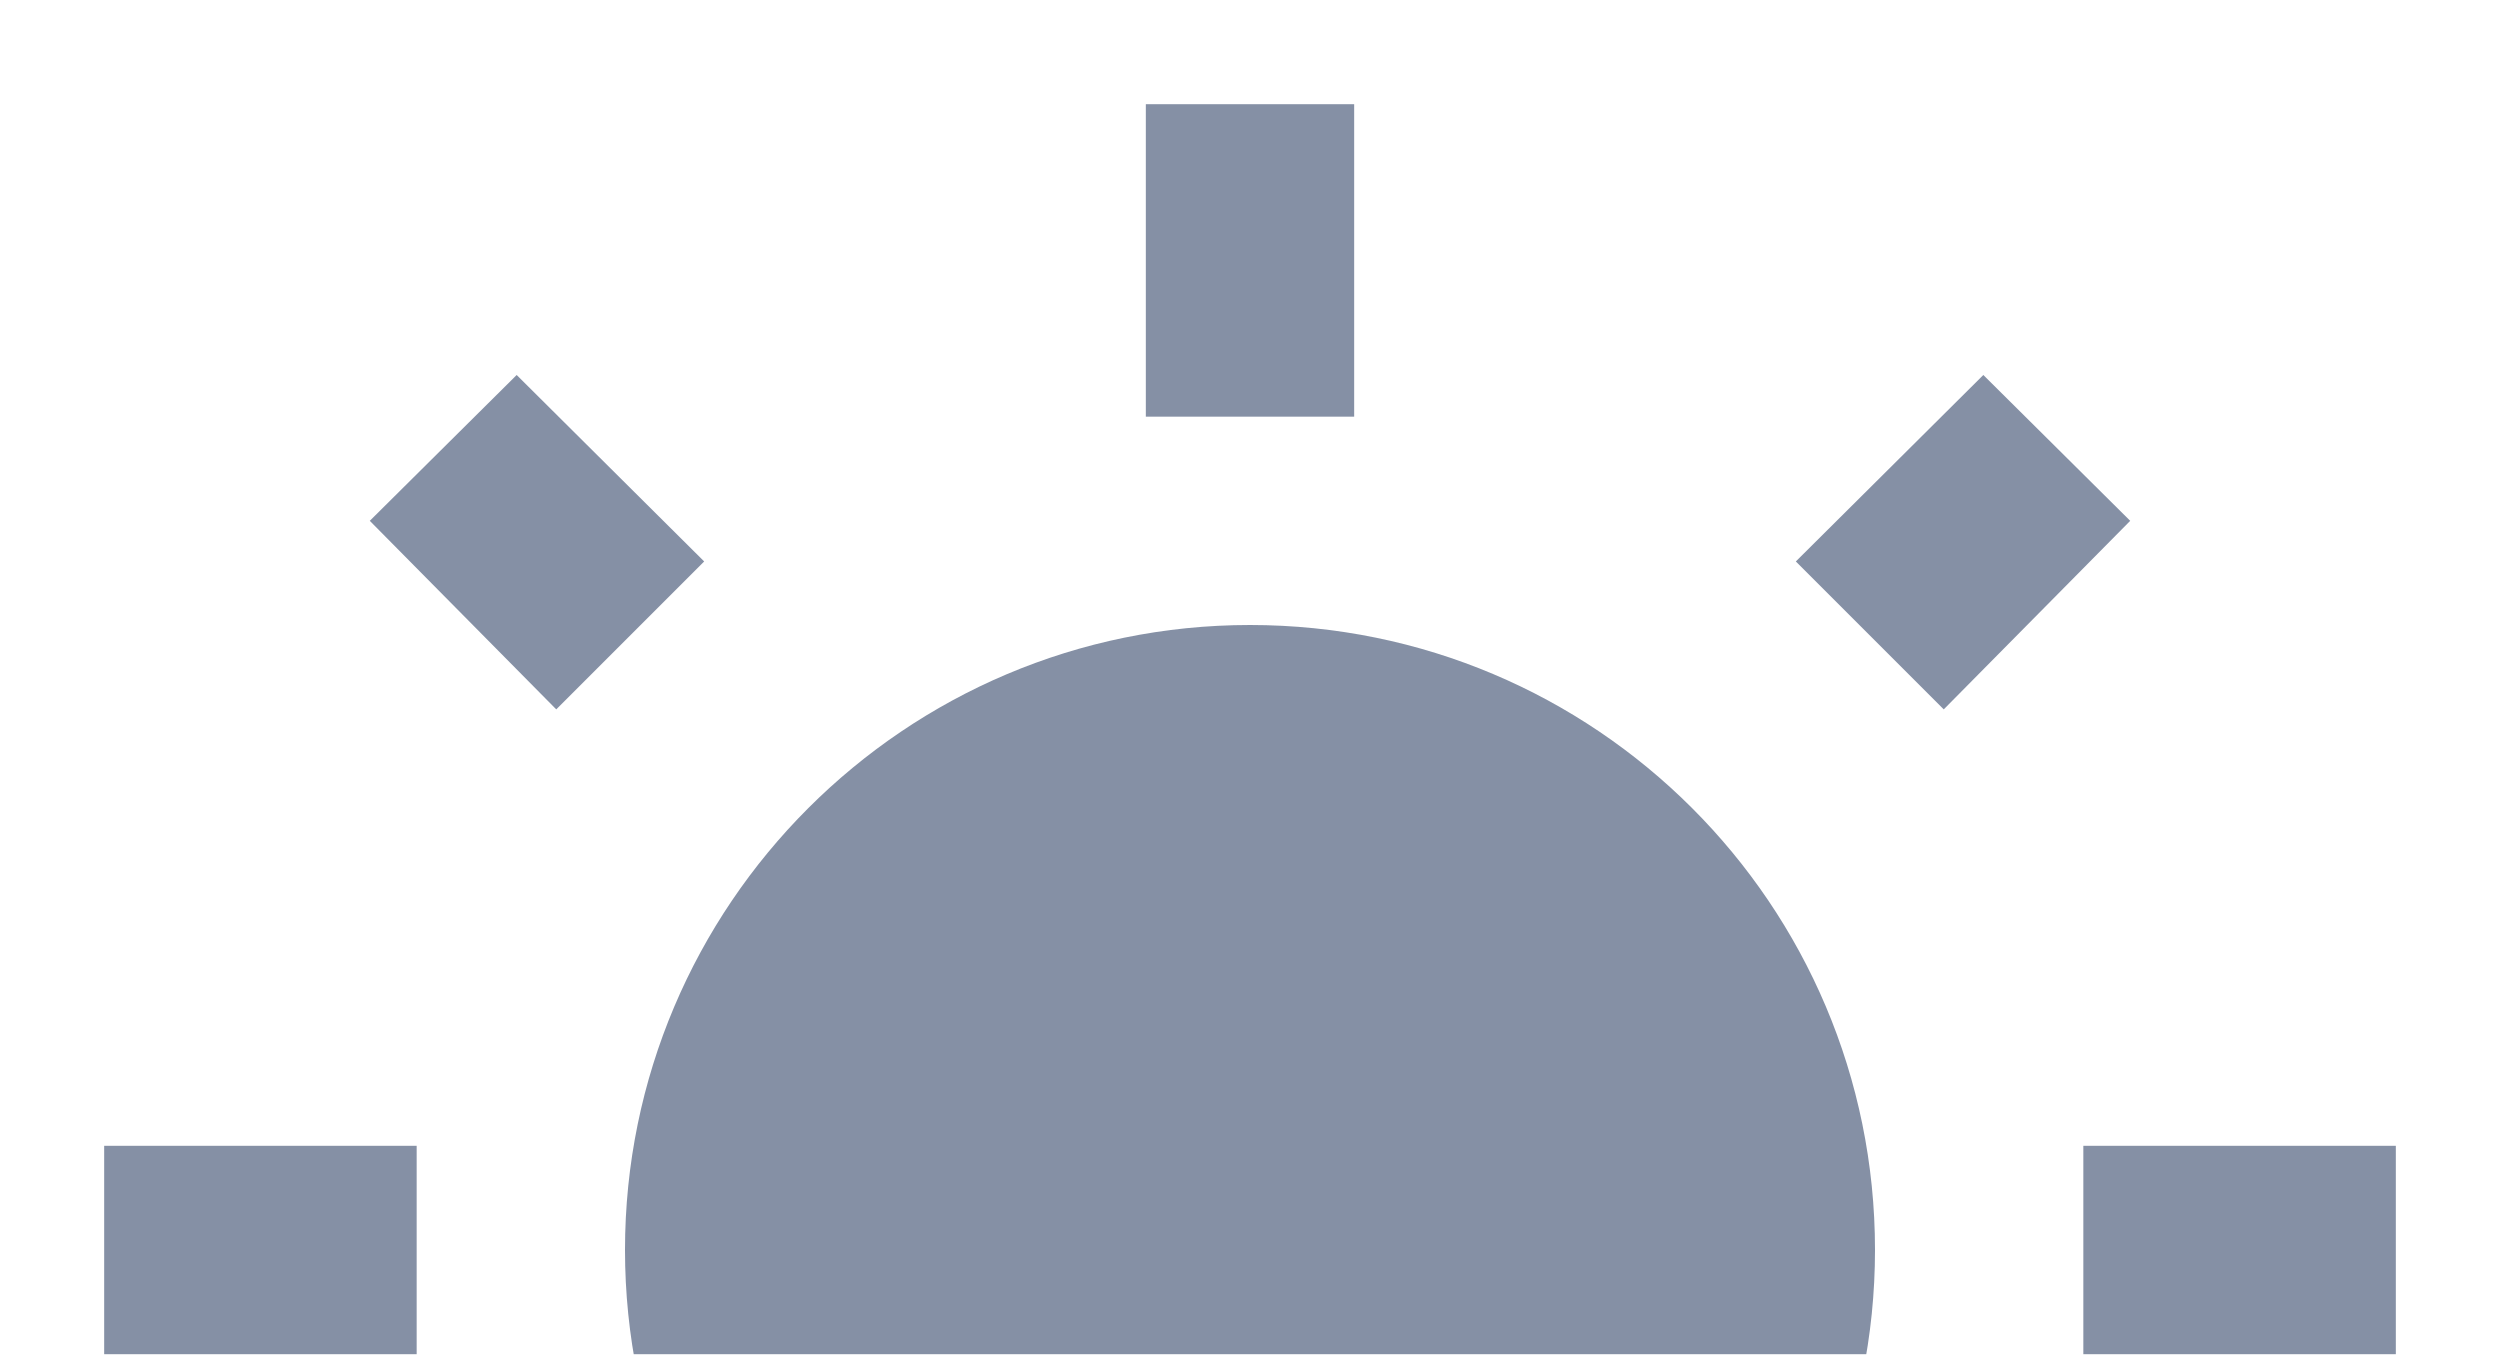
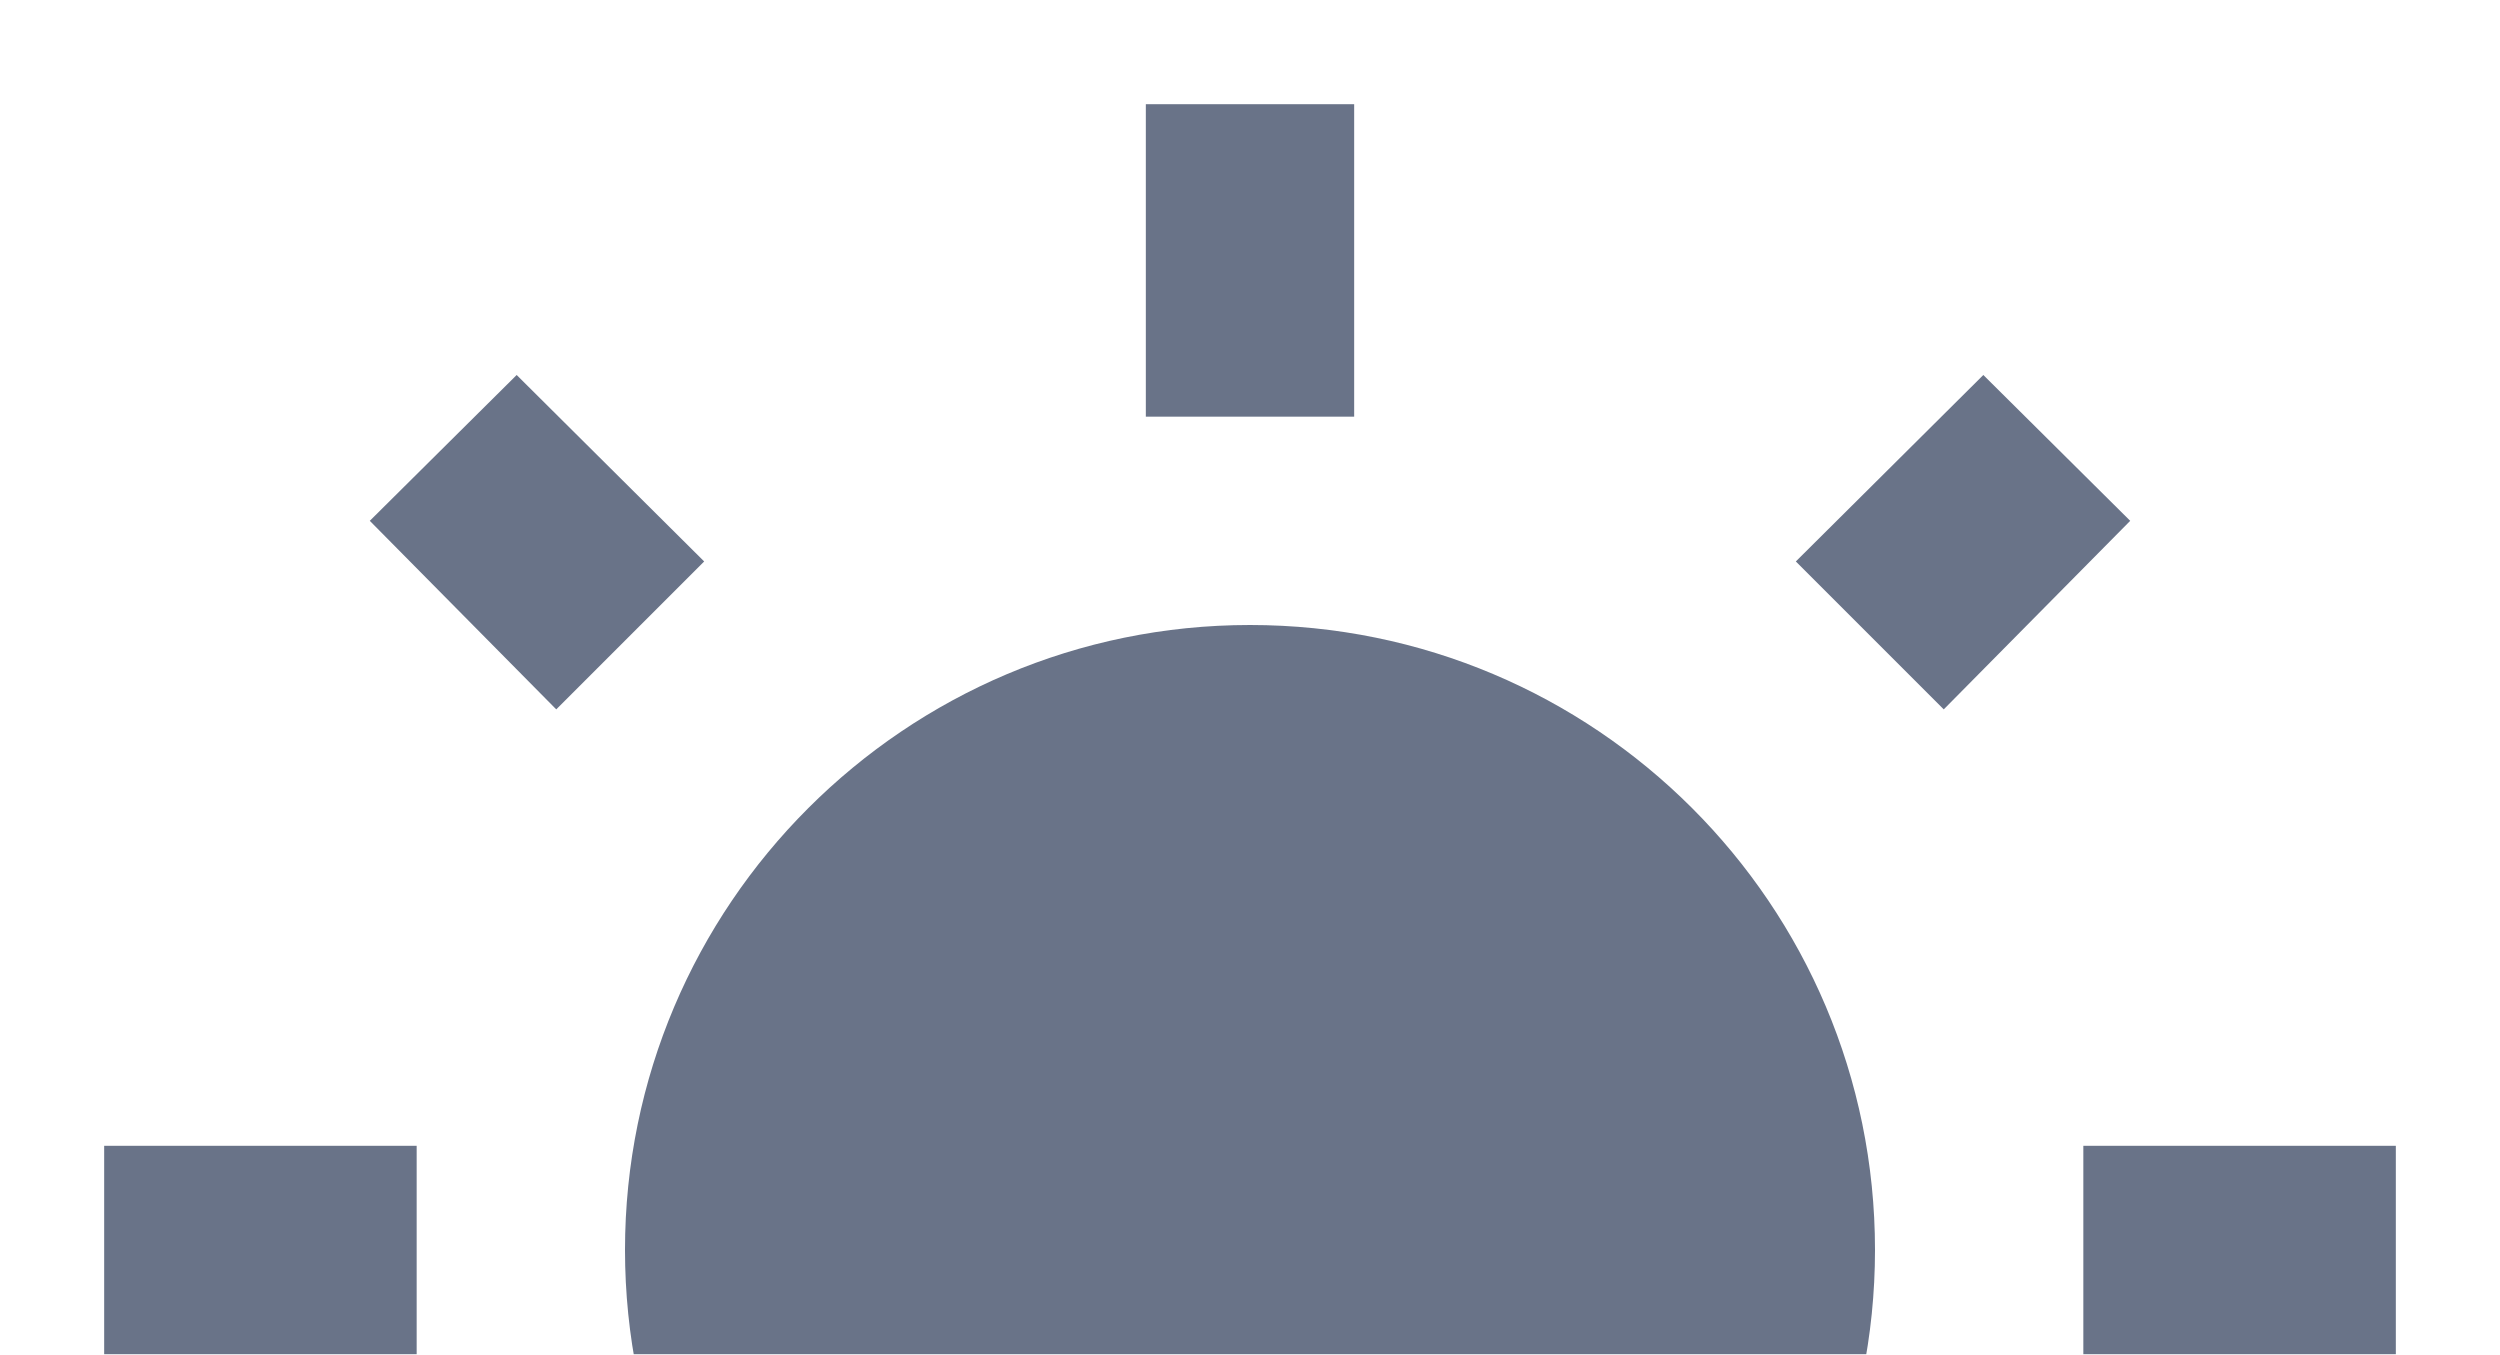
<svg xmlns="http://www.w3.org/2000/svg" height="100%" stroke-miterlimit="10" style="fill-rule:nonzero;clip-rule:evenodd;stroke-linecap:round;stroke-linejoin:round;" version="1.1" viewBox="0 0 24 13" width="100%" xml:space="preserve">
  <defs />
  <clipPath id="ArtboardFrame">
    <rect height="13" width="24" x="0" y="0" />
  </clipPath>
  <g clip-path="url(#ArtboardFrame)" id="Untitled">
-     <g opacity="1">
-       <path d="M3.55 19.09L4.96 20.5L6.76 18.71L5.34 17.29M12 6C8.69 6 6 8.69 6 12C6 15.31 8.69 18 12 18C15.31 18 18 15.31 18 12C18 8.68 15.31 6 12 6M20 13L23 13L23 11L20 11M17.24 18.71L19.04 20.5L20.45 19.09L18.66 17.29M20.45 5L19.04 3.6L17.24 5.39L18.66 6.81M13 1L11 1L11 4L13 4M6.76 5.39L4.96 3.6L3.55 5L5.34 6.81L6.76 5.39M1 13L4 13L4 11L1 11M13 20L11 20L11 23L13 23" fill="#8590a5" fill-rule="evenodd" opacity="1" stroke="none" />
-     </g>
+     <path d="M3.55 19.09L4.96 20.5L6.76 18.71L5.34 17.29M12 6C8.69 6 6 8.69 6 12C6 15.31 8.69 18 12 18C15.31 18 18 15.31 18 12C18 8.68 15.31 6 12 6M20 13L23 13L23 11L20 11M17.24 18.71L19.04 20.5L20.45 19.09L18.66 17.29M20.45 5L19.04 3.6L17.24 5.39L18.66 6.81M13 1L11 1L11 4L13 4M6.76 5.39L4.96 3.6L3.55 5L5.34 6.81L6.76 5.39M1 13L4 13L4 11L1 11M13 20L11 20L11 23L13 23" fill="#697388" fill-rule="evenodd" opacity="1" stroke="none" />
  </g>
</svg>
